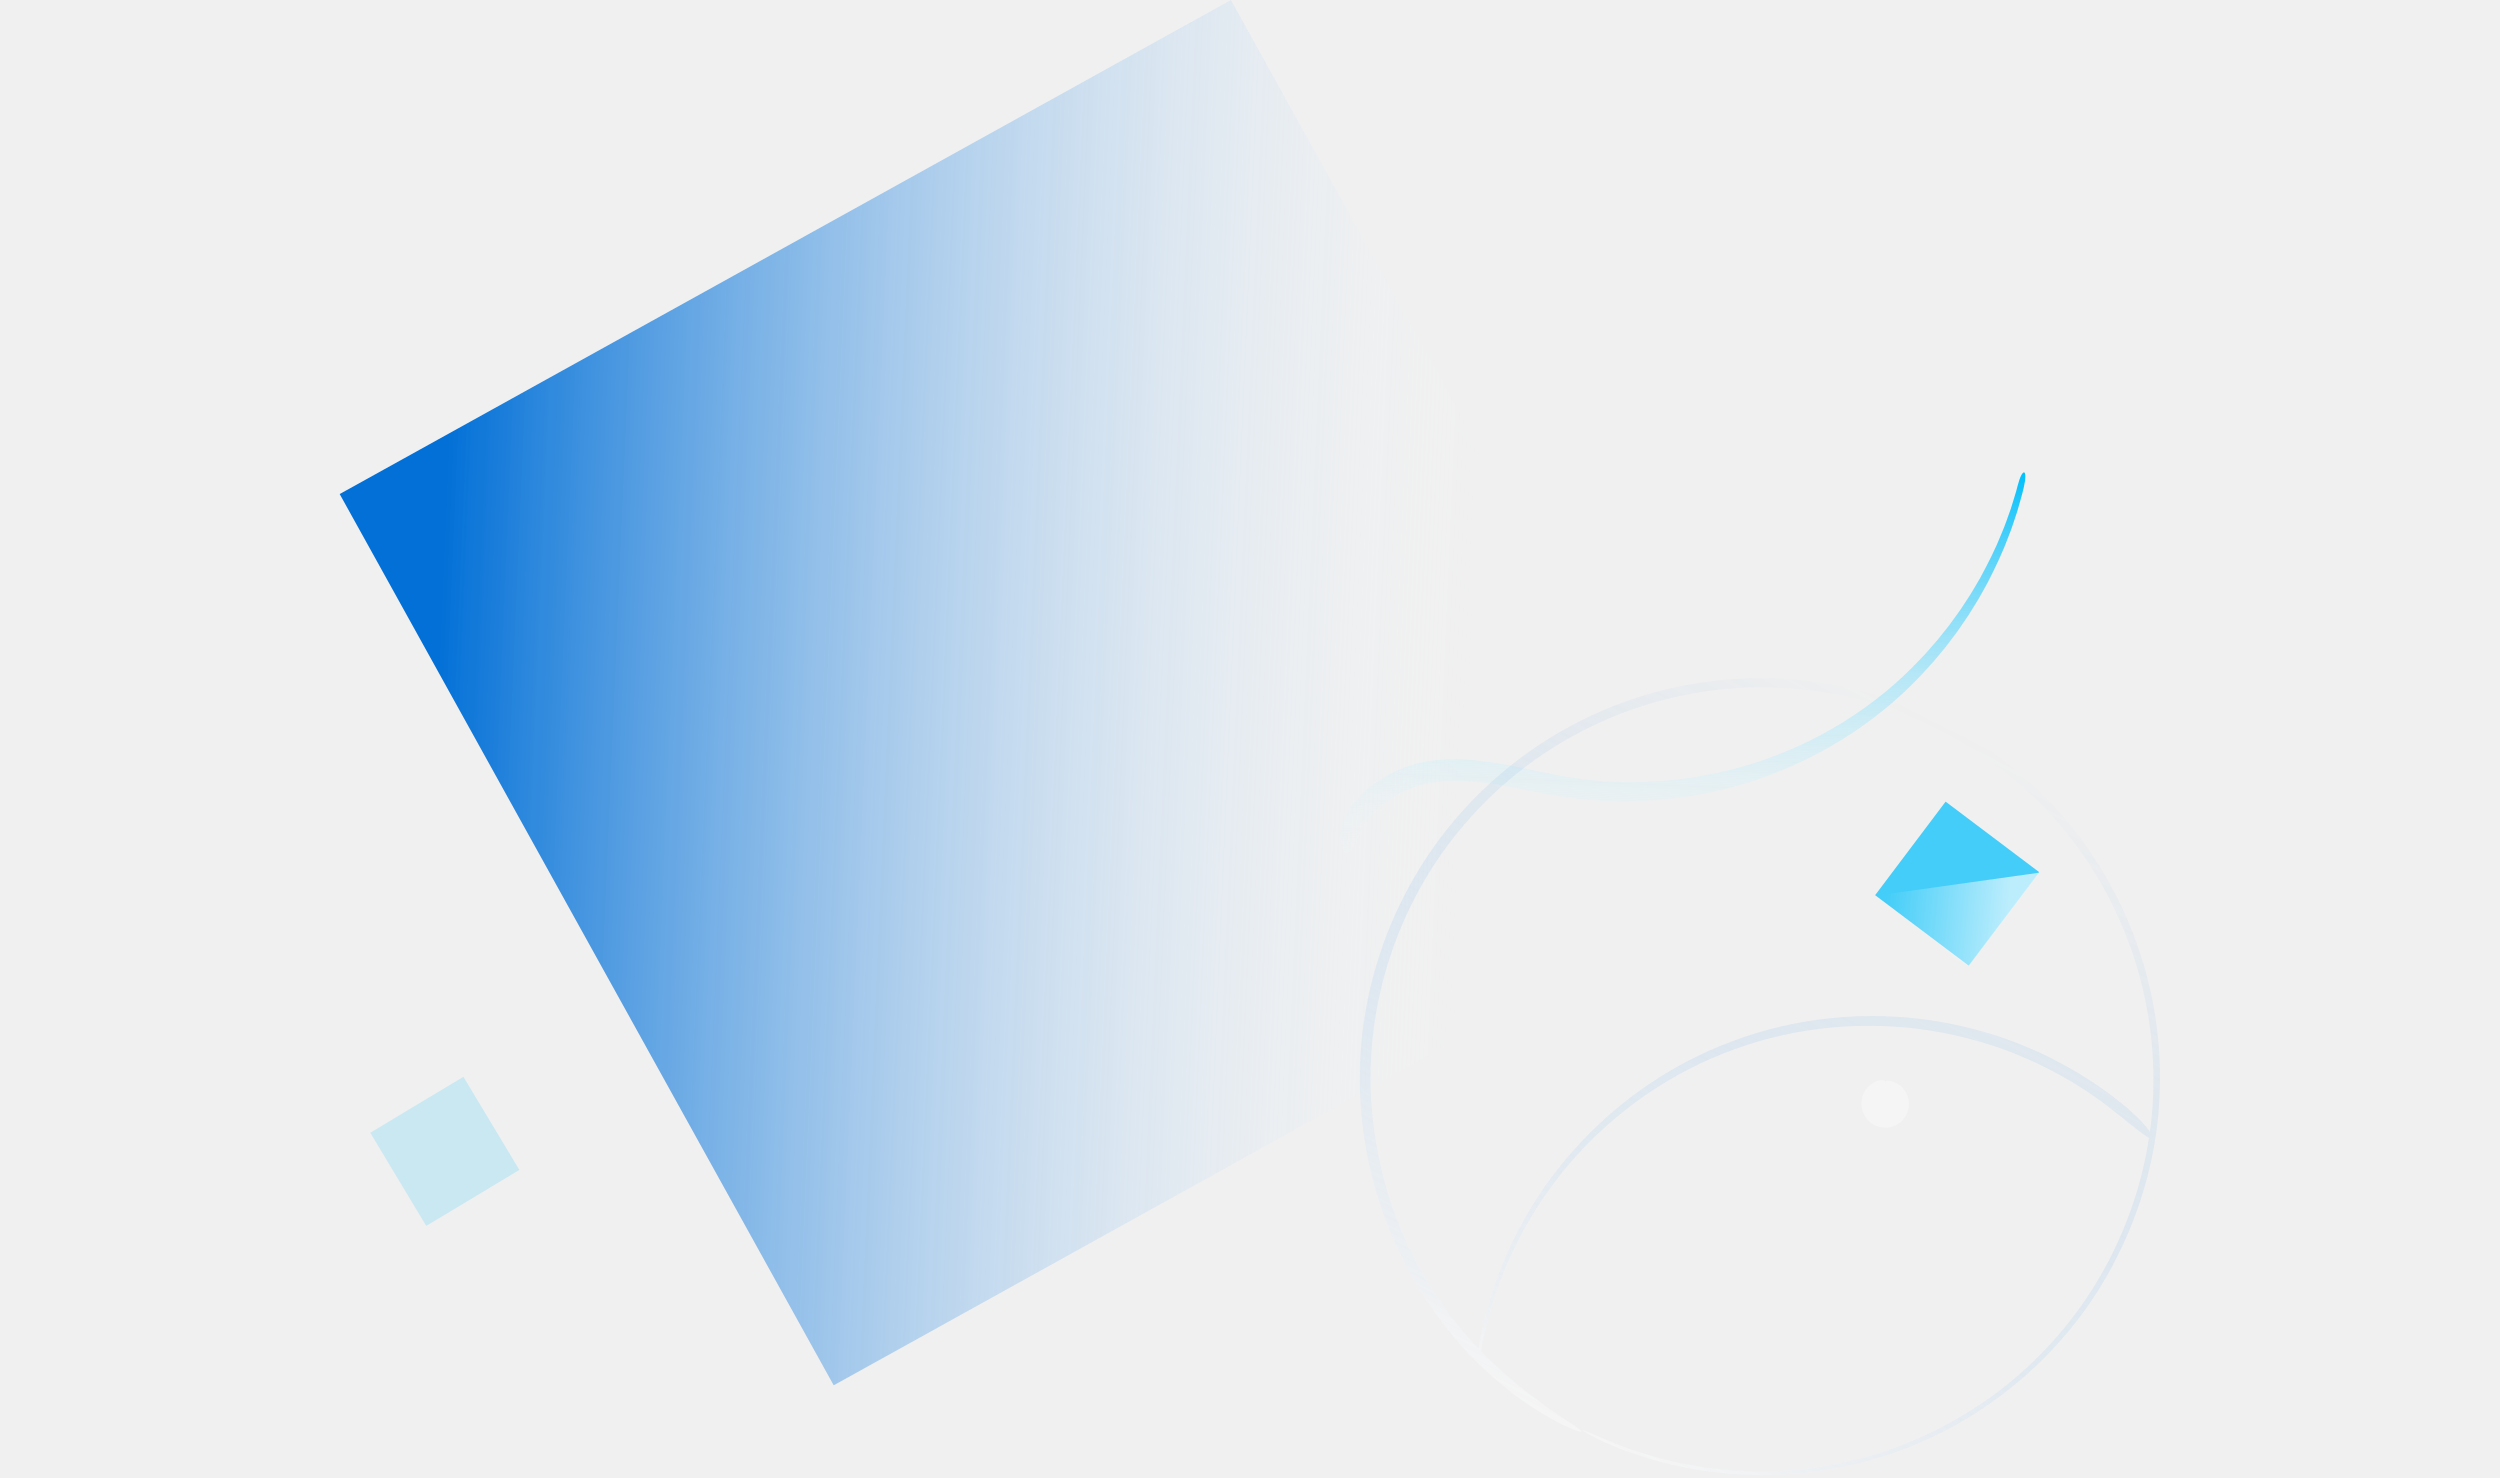
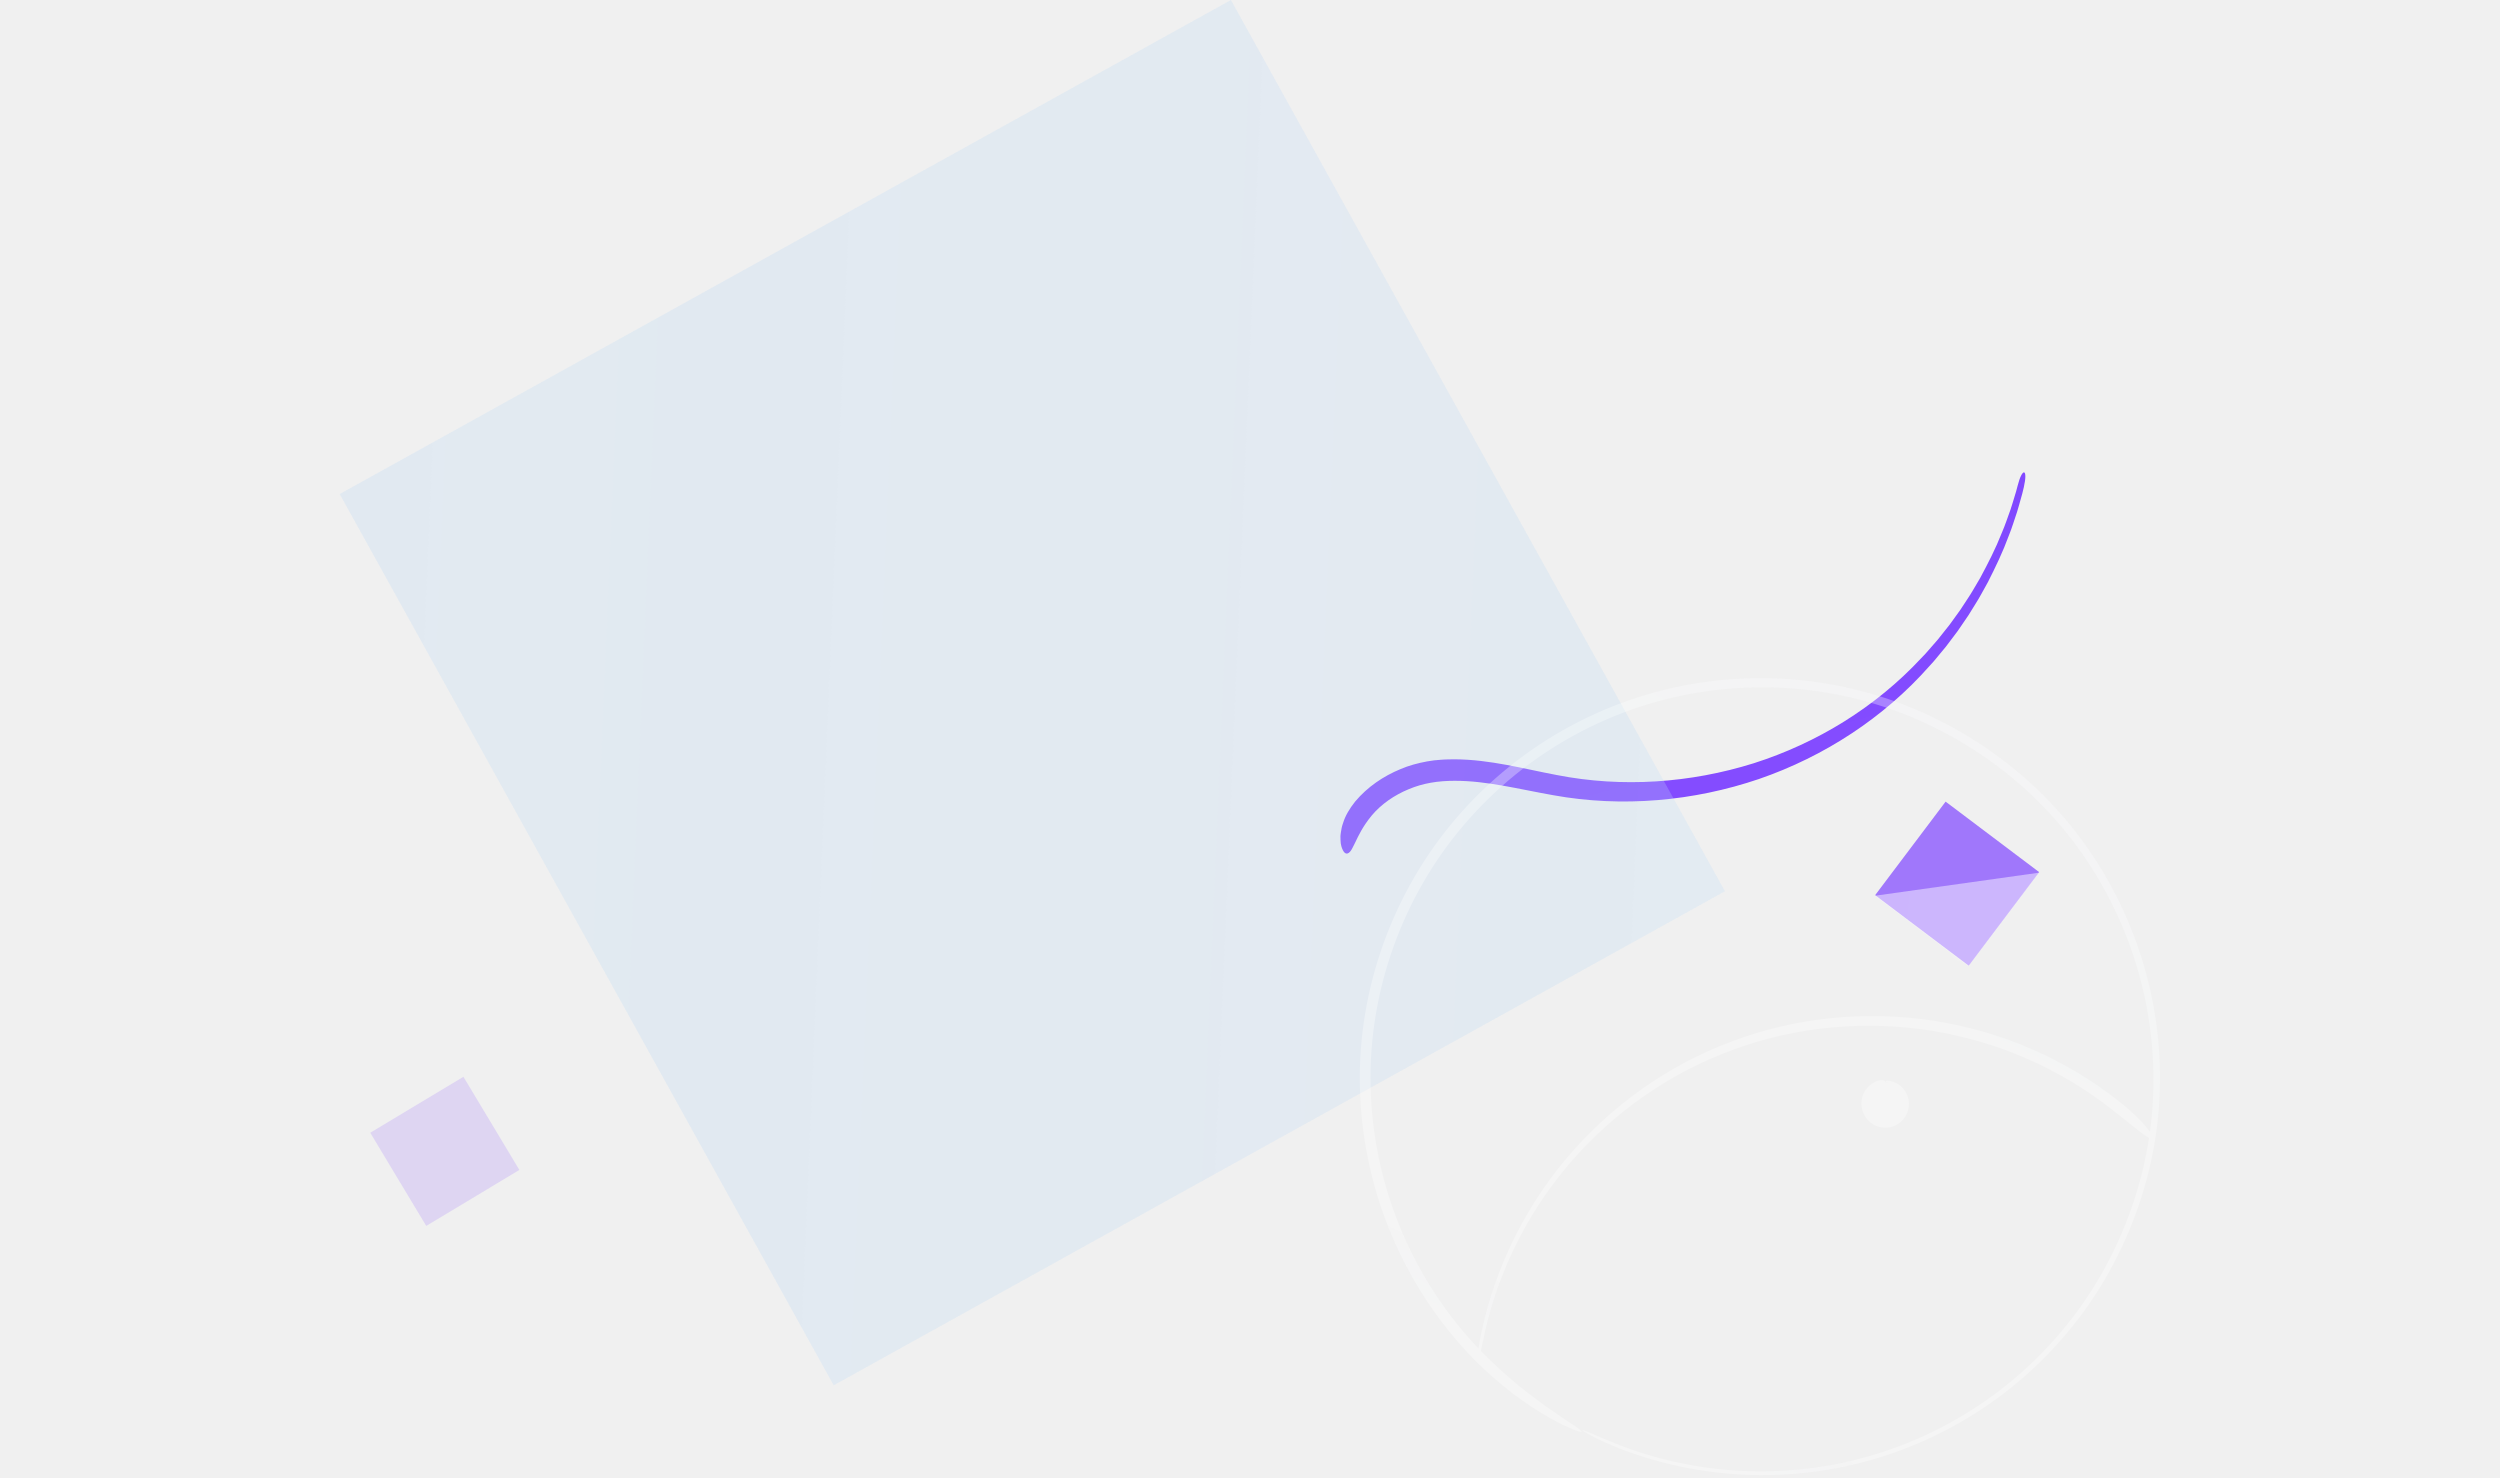
- <svg xmlns="http://www.w3.org/2000/svg" width="736" height="435">
+ <svg xmlns="http://www.w3.org/2000/svg" width="736" height="435" viewBox="0 0 736 435" fill="none">
+   <g clip-path="url(#clip0_248_1094)">
+     <path fill-rule="evenodd" clip-rule="evenodd" d="M398.97 235.965C402.592 231.652 407.252 228.518 412.281 226.437C414.787 225.357 417.444 224.659 420.14 224.16L422.177 223.851L424.174 223.675C424.84 223.601 425.504 223.608 426.168 223.573C426.833 223.543 427.498 223.525 428.158 223.539C438.798 223.586 448.724 226.381 458.378 228.182C477.556 231.933 497.632 230.548 516.313 224.698C534.962 218.753 552.172 208.195 565.556 193.814L566.829 192.487L568.041 191.102L570.46 188.329L572.75 185.449L573.894 184.008L574.975 182.518L577.128 179.532L579.146 176.455C580.535 174.428 581.688 172.258 582.96 170.159C585.287 165.843 587.535 161.466 589.322 156.893C590.312 154.645 591.052 152.303 591.904 150.002C592.299 148.841 592.628 147.66 592.994 146.49C593.351 145.316 593.728 144.148 594.002 142.953C595.366 137.543 597.088 137.86 595.819 143.414C595.567 144.638 595.211 145.835 594.875 147.039C594.529 148.238 594.221 149.452 593.844 150.642C593.035 153.007 592.331 155.412 591.38 157.728C589.666 162.435 587.486 166.957 585.214 171.428C583.972 173.605 582.842 175.853 581.476 177.963L579.49 181.166L577.366 184.28L576.296 185.836L575.161 187.343L572.887 190.357L570.479 193.269L569.271 194.722L568 196.122C554.637 211.257 537.086 222.713 517.837 229.34C498.575 235.885 477.537 237.78 457.331 234.121C447.325 232.366 437.68 229.828 428.193 229.87C423.42 229.863 418.95 230.556 414.73 232.337C410.53 234.068 406.682 236.705 403.866 240.048C401.181 243.297 399.903 246.079 398.952 248.067C398.43 249.059 398.105 249.863 397.705 250.419C397.311 250.975 396.903 251.285 396.507 251.296C396.11 251.307 395.725 251.015 395.376 250.366C395.035 249.716 394.667 248.702 394.652 247.324C394.634 246.955 394.626 246.586 394.627 246.216C394.628 245.823 394.709 245.426 394.766 244.996C394.835 244.545 394.912 244.096 394.998 243.648C395.086 243.173 395.272 242.717 395.429 242.219C396.036 240.215 397.269 238.093 398.97 235.965Z" fill="url(#paint0_linear_248_1094)" />
+     <path fill-rule="evenodd" clip-rule="evenodd" d="M560.133 320.272C558.994 319.051 557.446 318.29 555.783 318.135C554.838 318.1 554.879 318.535 555.736 318.595C555.914 318.617 556.09 318.649 556.266 318.687C555.876 318.611 555.481 318.572 555.084 318.571H555.081C555.076 318.38 554.891 318.196 554.485 318.072C554.279 318.01 554.02 318 553.706 318C553.4 318.034 553.032 318.077 552.646 318.233C551.011 318.834 549.653 320.014 548.831 321.549C548.007 323.079 547.795 324.912 548.199 326.594C548.606 328.294 549.628 329.782 551.069 330.772C552.499 331.751 554.241 332.167 555.959 331.939C557.659 331.727 559.249 330.834 560.343 329.532C561.449 328.22 562.038 326.549 561.998 324.833C561.957 323.135 561.293 321.512 560.133 320.272Z" fill="white" fill-opacity="0.32" />
+     <path fill-rule="evenodd" clip-rule="evenodd" d="M577.918 276.164C577.454 276.153 577.49 276.547 577.875 276.582C577.909 276.586 577.942 276.6 577.975 276.606C577.843 276.586 577.711 276.576 577.578 276.575C577.575 276.401 577.489 276.231 577.285 276.109C577.082 275.995 576.745 275.944 576.348 276.089C575.522 276.388 574.835 276.982 574.42 277.756C574.006 278.536 573.893 279.44 574.103 280.298C574.307 281.149 574.821 281.894 575.545 282.387C576.268 282.88 577.149 283.086 578.016 282.966C578.87 282.847 579.649 282.413 580.199 281.749C580.743 281.099 581.029 280.246 580.999 279.412C580.97 278.577 580.634 277.782 580.056 277.179C579.492 276.59 578.731 276.229 577.918 276.164Z" fill="white" fill-opacity="0.08" />
+     <path fill-rule="evenodd" clip-rule="evenodd" d="M109 333.481L136.43 317L152.91 344.43L125.481 360.91L109 333.481Z" fill="#8148FF" fill-opacity="0.16" />
+     <path fill-rule="evenodd" clip-rule="evenodd" d="M362.383 0L507.826 262.386L245.44 407.829L99.997 145.443L362.383 0Z" fill="url(#paint1_linear_248_1094)" />
+     <path fill-rule="evenodd" clip-rule="evenodd" d="M431.145 242.661C440.261 232.001 451.249 223.098 463.568 216.39C475.851 209.674 489.386 205.261 503.264 203.393C517.18 201.508 531.323 202.184 544.996 205.388C558.649 208.547 571.665 214.353 583.282 222.18C594.895 230.014 605.102 239.968 613.099 251.49C621.137 263.022 627.016 275.918 630.449 289.55C633.878 303.144 634.825 317.363 633.184 331.291C633.108 331.923 633.022 332.552 632.936 333.181C632.679 332.825 632.378 332.431 632.02 331.99C631.068 330.799 630.027 329.68 628.908 328.642C627.585 327.383 626.038 325.906 624.092 324.436C623.098 323.665 622.124 322.868 621.114 322.118L618.031 319.938L616.486 318.852L614.892 317.84L611.7 315.816C607.338 313.302 602.908 310.868 598.253 308.917C589.029 304.822 579.22 302.092 569.254 300.491C549.292 297.443 528.51 299.471 509.619 306.68C490.674 313.746 473.766 325.942 460.858 341.38C447.958 356.838 439.138 375.604 435.538 395.285C435.442 395.851 435.358 396.419 435.285 396.989C434.91 396.598 434.537 396.21 434.159 395.806C424.697 385.574 417.133 373.593 411.916 360.657C406.678 347.68 403.83 333.864 403.51 319.874C402.845 291.938 412.901 263.888 431.145 242.661ZM400.345 319.806C400.642 334.199 403.549 348.419 408.923 361.775C414.279 375.095 422.065 387.437 431.823 397.973C436.556 403.052 441.182 407.01 445.28 410.2C449.442 413.317 453.082 415.668 456.101 417.352C457.618 418.184 458.94 418.915 460.099 419.493C461.079 419.948 462.068 420.383 463.066 420.797C464.667 421.452 465.51 421.683 465.6 421.508C465.691 421.332 465.03 420.746 463.621 419.772C462.917 419.286 462.026 418.7 460.949 418.018L457.262 415.504C454.454 413.602 451.037 411.097 447.084 407.922C443.712 405.106 439.932 401.78 435.987 397.723C436.136 397.116 436.295 396.371 436.459 395.459C440.253 375.942 449.25 357.497 462.163 342.44C475.089 327.397 491.849 315.669 510.456 308.976C529.018 302.137 549.302 300.373 568.732 303.46C578.434 305.088 587.972 307.784 596.945 311.8C601.475 313.71 605.783 316.092 610.033 318.54L613.142 320.514L614.696 321.5L616.203 322.558L619.21 324.681C620.195 325.41 621.145 326.188 622.116 326.938C624.012 328.363 625.579 329.723 626.985 330.822L630.514 333.57C631.405 334.236 632.121 334.703 632.671 334.994C630.732 347.623 626.665 359.91 620.75 371.232C614.306 383.693 605.467 394.88 594.977 404.164C584.48 413.451 572.274 420.789 559.161 425.738C546.05 430.698 532.03 433.202 518.029 433.167C503.991 433.125 490.078 430.532 476.967 425.515C475.119 424.764 473.499 424.107 472.112 423.546C470.719 422.997 469.601 422.44 468.673 422.064C466.834 421.28 465.88 420.95 465.831 421.052C465.779 421.153 466.634 421.685 468.408 422.632C469.303 423.088 470.396 423.716 471.778 424.319C473.159 424.921 474.772 425.622 476.629 426.39C489.854 431.51 503.9 434.182 518.081 434.276C532.231 434.366 546.413 431.882 559.696 426.921C573.022 421.946 585.333 414.591 596.029 405.216C606.687 395.849 615.695 384.548 622.277 371.94C628.907 359.367 633.302 345.594 635.054 331.455C636.783 317.316 635.88 302.86 632.453 289.021C629.017 275.132 623.091 261.981 614.962 250.206C606.87 238.434 596.509 228.237 584.697 220.189C572.886 212.147 559.63 206.165 545.691 202.869C531.724 199.527 517.264 198.769 503.024 200.632C488.768 202.484 474.973 206.936 462.323 213.766C449.661 220.591 438.354 229.676 428.962 240.571C410.173 262.288 399.712 291.055 400.345 319.806Z" fill="url(#paint2_linear_248_1094)" />
+     <path fill-rule="evenodd" clip-rule="evenodd" d="M579.575 284.286L552.039 263.536L572.789 236L600.325 256.75L579.575 284.286Z" fill="#8148FF" fill-opacity="0.72" />
+     <path fill-rule="evenodd" clip-rule="evenodd" d="M579.538 284.453L552.002 263.703L600.288 256.919L579.538 284.453Z" fill="url(#paint3_linear_248_1094)" />
+   </g>
  <defs>
-     <linearGradient x1="0%" y1="0%" y2="88.353%" id="a">
-       <stop stop-color="#00BFFB" offset="0%" />
-       <stop stop-color="#FFF" stop-opacity="0" offset="100%" />
+     <linearGradient id="paint0_linear_248_1094" x1="596.047" y1="139" x2="2171.25" y2="5701.82" gradientUnits="userSpaceOnUse">
+       <stop stop-color="#8148FF" />
+       <stop offset="1" stop-color="white" stop-opacity="0" />
    </linearGradient>
-     <linearGradient x1="15.548%" y1="97.084%" x2="68.572%" y2="10.334%" id="b">
-       <stop stop-color="#0270D7" offset="0%" />
-       <stop stop-color="#FFF" stop-opacity="0" offset="100%" />
+     <linearGradient id="paint1_linear_248_1094" x1="-22849.7" y1="18199.8" x2="7624.2" y2="19495.3" gradientUnits="userSpaceOnUse">
+       <stop stop-color="#0270D7" />
+       <stop offset="1" stop-color="white" stop-opacity="0" />
    </linearGradient>
-     <linearGradient x1="50%" y1="0%" x2="50%" y2="100%" id="c">
-       <stop stop-color="#FFF" stop-opacity=".32" offset="0%" />
-       <stop stop-color="#0270D7" stop-opacity="0" offset="100%" />
+     <linearGradient id="paint2_linear_248_1094" x1="-9911.6" y1="-4865.15" x2="762.535" y2="-25814.3" gradientUnits="userSpaceOnUse">
+       <stop stop-color="white" stop-opacity="0.32" />
+       <stop offset="1" stop-color="#0270D7" stop-opacity="0" />
    </linearGradient>
-     <linearGradient x1="89.408%" y1="0%" x2="0%" y2="55.019%" id="d">
-       <stop stop-color="#FFF" stop-opacity="0" offset="0%" />
-       <stop stop-color="#FFF" stop-opacity=".64" offset="100%" />
+     <linearGradient id="paint3_linear_248_1094" x1="-1882.48" y1="-1570.82" x2="1721.14" y2="-1230.75" gradientUnits="userSpaceOnUse">
+       <stop stop-color="white" stop-opacity="0" />
+       <stop offset="1" stop-color="white" stop-opacity="0.64" />
    </linearGradient>
+     <clipPath id="clip0_248_1094">
+       <rect width="736" height="435" fill="white" />
+     </clipPath>
  </defs>
-   <g fill="none" fill-rule="evenodd">
-     <path d="M602.202 207.8c-4.67-3.148-10.014-4.876-15.421-5.49-2.707-.347-5.454-.286-8.183-.023l-2.043.265-1.968.381c-.661.113-1.297.302-1.945.452-.648.154-1.292.32-1.922.516-10.215 2.978-18.986 8.4-27.77 12.792-17.401 8.892-37.081 13.095-56.651 12.621-19.565-.575-39.018-5.98-55.848-16.115l-1.59-.925-1.546-.997-3.09-1.999-2.995-2.137-1.497-1.07-1.45-1.134-2.892-2.277-2.788-2.402c-1.894-1.565-3.601-3.333-5.402-5-3.427-3.508-6.794-7.096-9.772-10.999-1.571-1.888-2.928-3.935-4.381-5.912-.7-1.007-1.342-2.052-2.016-3.076-.667-1.03-1.351-2.049-1.944-3.122-2.802-4.824-4.37-4.045-1.62.944.58 1.107 1.252 2.16 1.907 3.224.663 1.058 1.294 2.14 1.984 3.18 1.43 2.05 2.769 4.168 4.322 6.132 2.945 4.052 6.287 7.798 9.703 11.47 1.794 1.75 3.5 3.6 5.395 5.251l2.792 2.532 2.9 2.408 1.457 1.2 1.506 1.136 3.017 2.271 3.117 2.135 1.562 1.064 1.608.995c17.017 10.866 37.046 17.04 57.376 18.105 20.32.982 41.065-2.995 59.48-12.082 9.134-4.445 17.706-9.543 26.837-12.118 4.586-1.322 9.074-1.888 13.622-1.34 4.514.507 8.94 1.981 12.568 4.418 3.477 2.383 5.472 4.705 6.934 6.354.776.81 1.31 1.493 1.847 1.917.532.426 1.01.612 1.394.513.384-.099.674-.486.83-1.206.149-.718.223-1.795-.142-3.123a21.669 21.669 0 0 0-.281-1.072c-.11-.378-.297-.737-.47-1.135a36.352 36.352 0 0 0-.595-1.232c-.215-.432-.52-.819-.808-1.254-1.136-1.76-2.906-3.459-5.128-5.036" fill="url(#a)" transform="scale(-1 1) rotate(16 1.413 -3339.98)" />
-     <path d="M560.133 320.272a6.814 6.814 0 0 0-4.35-2.137c-.945-.035-.904.4-.047.46.178.022.354.054.53.092a6.259 6.259 0 0 0-1.182-.116h-.003c-.005-.191-.19-.375-.596-.499-.206-.062-.465-.072-.779-.072-.306.034-.674.077-1.06.233a7.11 7.11 0 0 0-3.815 3.316c-.824 1.53-1.036 3.363-.632 5.045a7.067 7.067 0 0 0 2.87 4.178 7.021 7.021 0 0 0 4.89 1.167c1.7-.212 3.29-1.105 4.384-2.407a7.038 7.038 0 0 0 1.655-4.699 6.92 6.92 0 0 0-1.865-4.561" fill-opacity=".32" fill="#FFF" />
-     <path d="M577.917 276.164c-.464-.011-.428.383-.043.418.034.004.067.018.1.024a2.903 2.903 0 0 0-.397-.031c-.003-.174-.089-.344-.293-.466-.203-.114-.54-.165-.937-.02a3.57 3.57 0 0 0-1.928 1.667 3.604 3.604 0 0 0-.317 2.542 3.526 3.526 0 0 0 3.913 2.668 3.453 3.453 0 0 0 2.183-1.217c.544-.65.83-1.503.8-2.337a3.392 3.392 0 0 0-.943-2.233 3.326 3.326 0 0 0-2.138-1.015" fill-opacity=".08" fill="#FFF" />
-     <path fill-opacity=".16" fill="#00BFFB" d="M109 333.481L136.43 317l16.48 27.43-27.429 16.48z" />
-     <path fill="url(#b)" transform="rotate(61 304.384 203.793)" d="M154.263 54.263h300v300h-300z" />
-     <path d="M629.901 344.354a115.075 115.075 0 0 1-16.962 38.128c-7.896 11.56-17.952 21.637-29.469 29.602a115.153 115.153 0 0 1-38.089 17.168c-13.599 3.384-27.833 4.12-41.737 2.42-13.904-1.708-27.517-5.943-39.873-12.579a116.18 116.18 0 0 1-32.738-26.035c-9.227-10.555-16.526-22.795-21.387-35.95-.219-.597-.428-1.197-.637-1.796.39.2.837.415 1.356.645a30.717 30.717 0 0 0 4.293 1.57c1.751.521 3.8 1.135 6.201 1.561 1.235.236 2.465.504 3.706.714l3.736.543 1.87.266 1.88.178 3.763.354c5.028.26 10.08.417 15.113.042 10.078-.539 20.057-2.559 29.664-5.657 19.17-6.347 36.766-17.589 50.325-32.588 13.672-14.897 23.201-33.44 27.693-53.055 4.476-19.63 3.815-40.355-1.912-59.525a41.554 41.554 0 0 0-.548-1.633c.511.178 1.02.354 1.54.543 13.076 4.821 25.255 12.062 35.776 21.22a116.054 116.054 0 0 1 26.005 32.521c13.275 24.59 17.05 54.147 10.431 81.343m-7.58-82.719a118.994 118.994 0 0 0-26.697-33.5c-10.819-9.437-23.36-16.899-36.837-21.857-6.523-2.376-12.442-3.803-17.542-4.785-5.123-.887-9.434-1.33-12.888-1.46-1.729-.052-3.239-.103-4.534-.092a79.164 79.164 0 0 0-3.236.185c-1.724.143-2.58.32-2.58.517-.002.198.853.42 2.551.648.848.114 1.908.231 3.177.35l4.426.566c3.366.42 7.548 1.101 12.511 2.135 4.283.978 9.161 2.226 14.518 4.05.143.608.34 1.344.607 2.231 5.48 19.112 5.838 39.631 1.168 58.91-4.688 19.271-14.296 37.33-27.837 51.741-13.434 14.52-30.706 25.301-49.42 31.371-9.384 2.954-19.106 4.882-28.924 5.378-4.904.355-9.823.188-14.722-.064l-3.666-.347-1.832-.173-1.823-.259-3.643-.526c-1.209-.203-2.409-.464-3.614-.692-2.337-.409-4.35-.909-6.102-1.25l-4.392-.846c-1.096-.189-1.946-.28-2.568-.29-4.006-12.133-5.96-24.927-5.83-37.7.084-14.029 2.881-28.009 8.013-41.044 5.137-13.04 12.681-25.12 22.118-35.482 9.43-10.372 20.785-18.968 33.276-25.293a115.85 115.85 0 0 1 40.06-11.824c1.988-.17 3.73-.32 5.22-.45 1.491-.143 2.74-.154 3.737-.24 1.994-.137 2.994-.276 2.992-.389 0-.113-1.003-.2-3.014-.238-1.004 0-2.263-.063-3.768.027-1.504.09-3.26.198-5.263.357a116.958 116.958 0 0 0-40.514 11.792c-12.649 6.344-24.157 14.996-33.74 25.447a117.426 117.426 0 0 0-22.519 35.834c-5.244 13.184-8.14 27.343-8.28 41.565-.2 14.213 2.137 28.48 6.995 41.873 4.878 13.383 12.246 25.854 21.582 36.628a118.335 118.335 0 0 0 33.206 26.644c12.555 6.815 26.416 11.197 40.594 13.005 14.175 1.804 28.702 1.115 42.618-2.276a117.727 117.727 0 0 0 39.032-17.377 117.543 117.543 0 0 0 30.302-30.18 117.9 117.9 0 0 0 17.556-39.03c6.882-27.88 3.143-58.26-10.474-83.59" fill="url(#c)" transform="rotate(-153 518.316 317.366)" />
-     <path fill-opacity=".72" fill="#00BFFB" d="M579.572 284.286l-27.536-20.75L572.786 236l27.536 20.75z" />
-     <path fill="url(#d)" transform="rotate(-143 340.003 49.99)" d="M7.599 6.893h34.479L7.598 41.37z" />
-   </g>
</svg>
